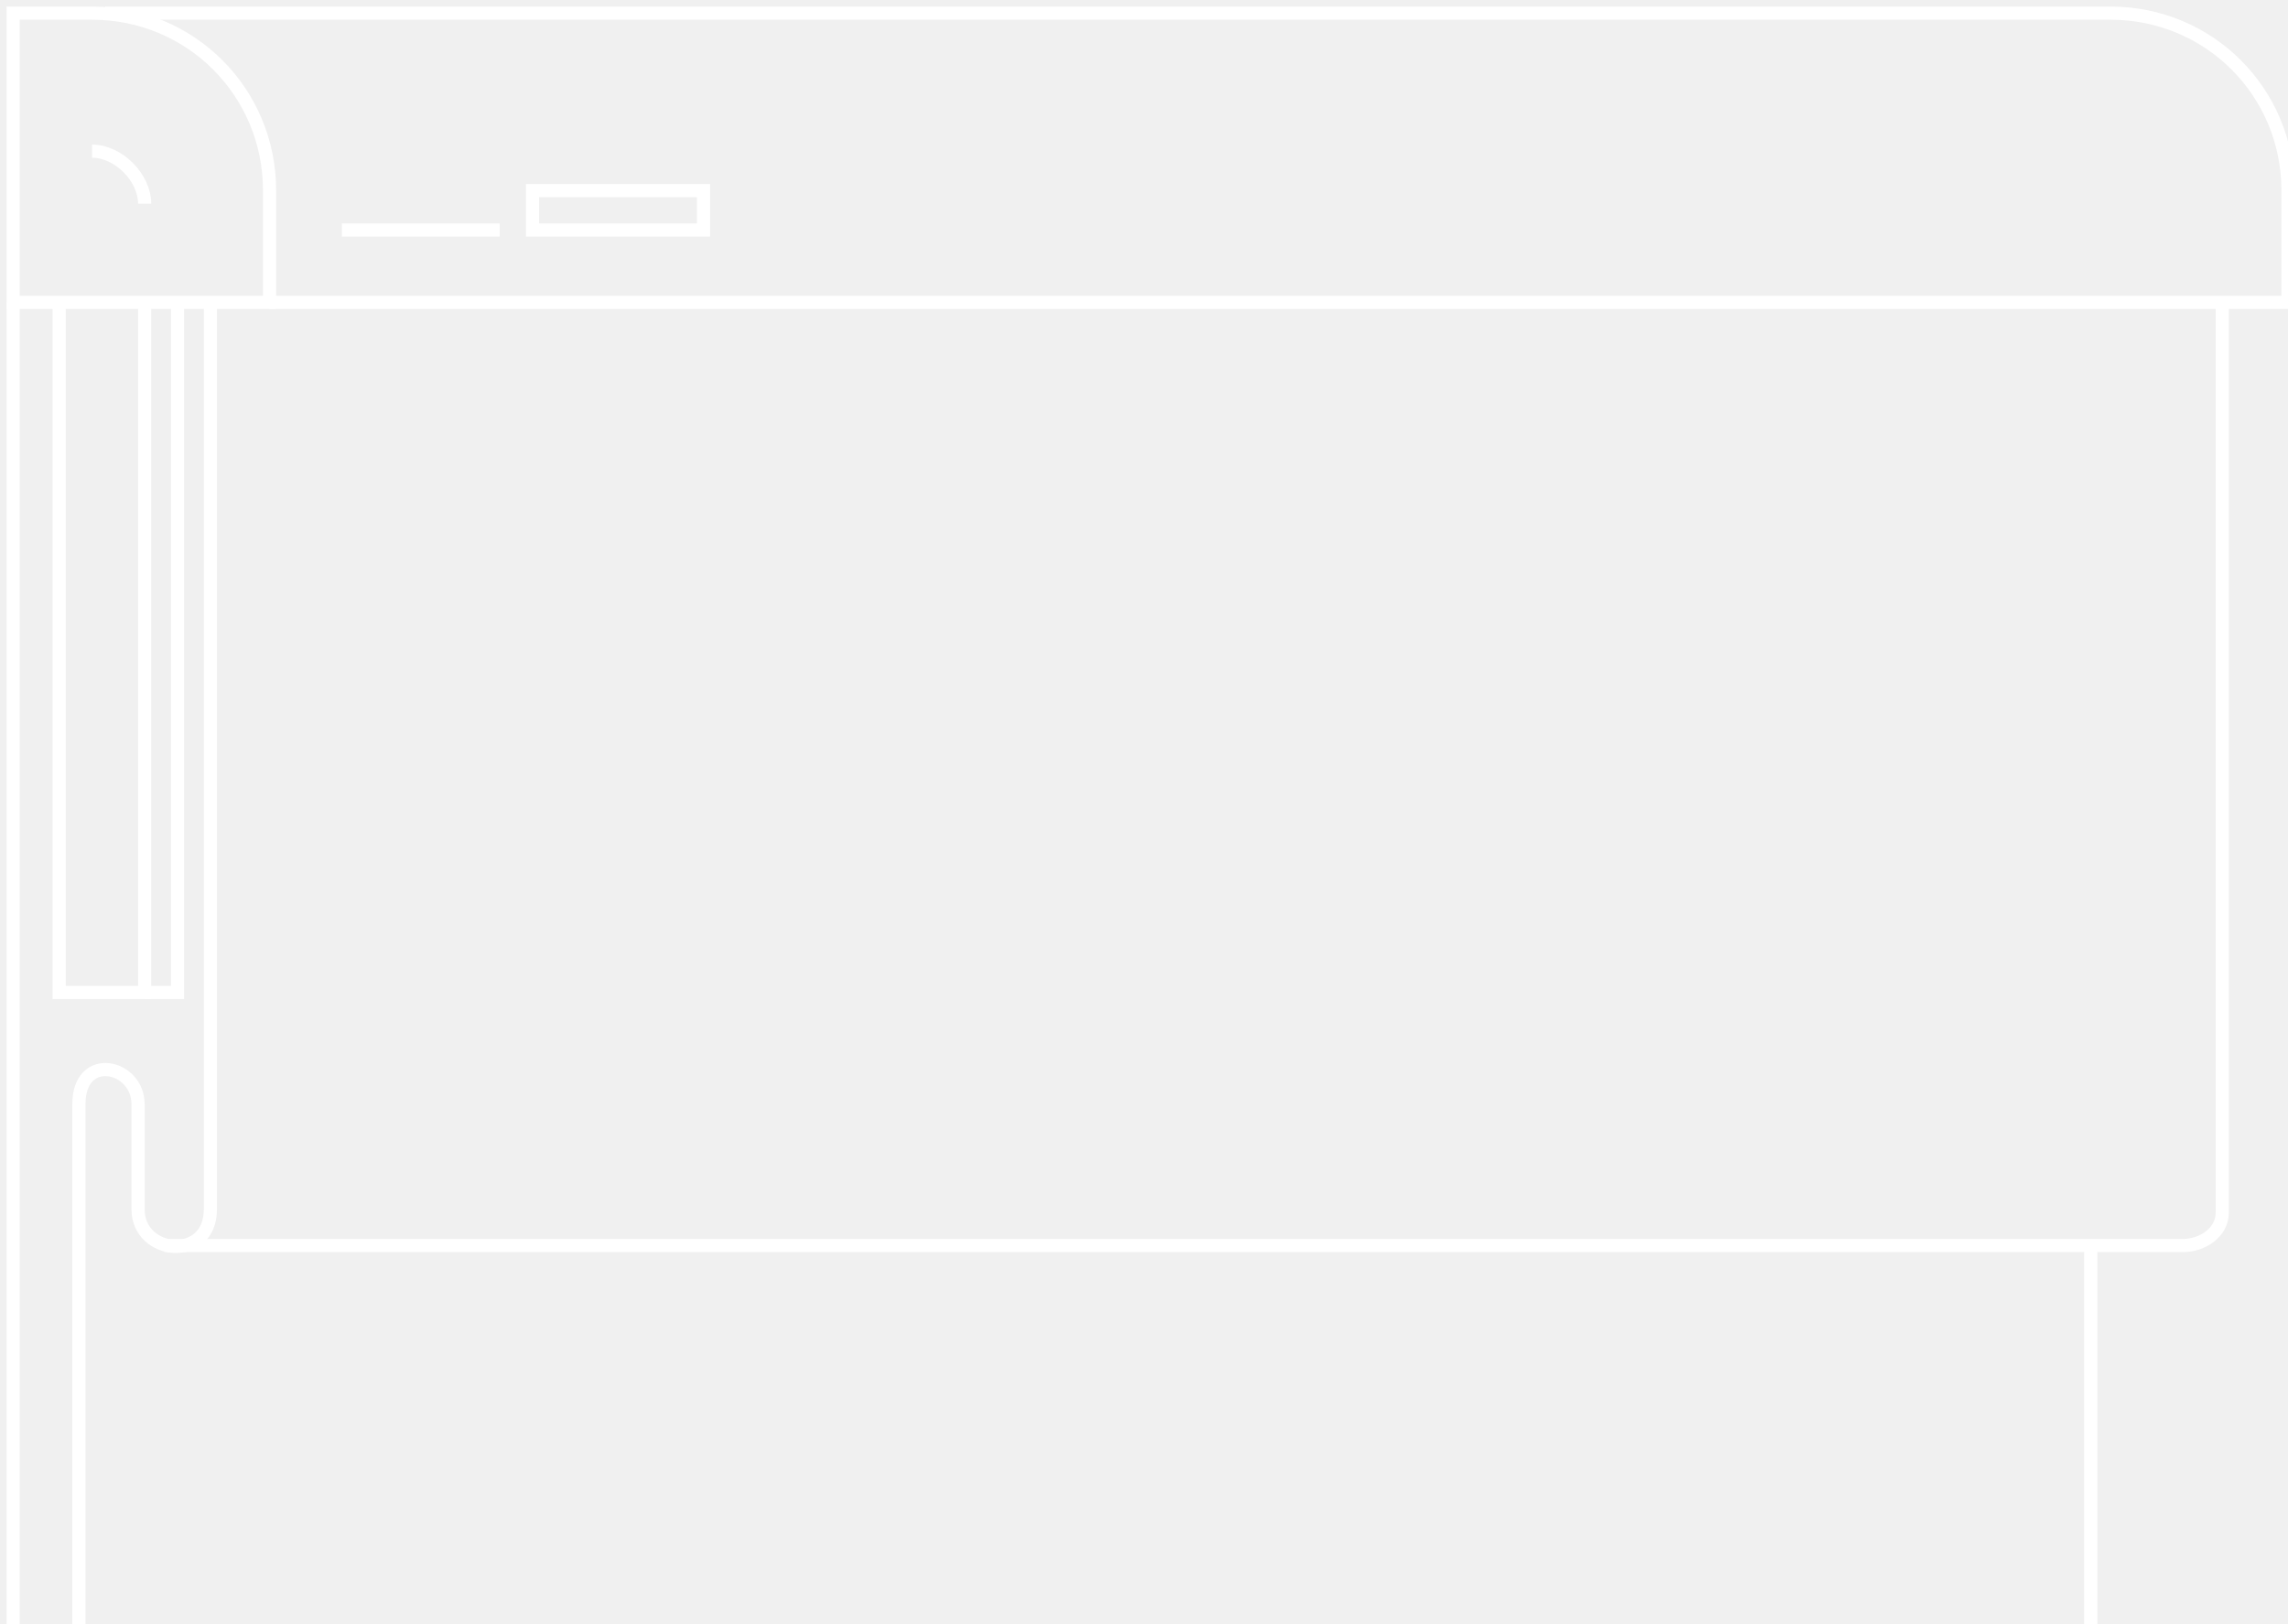
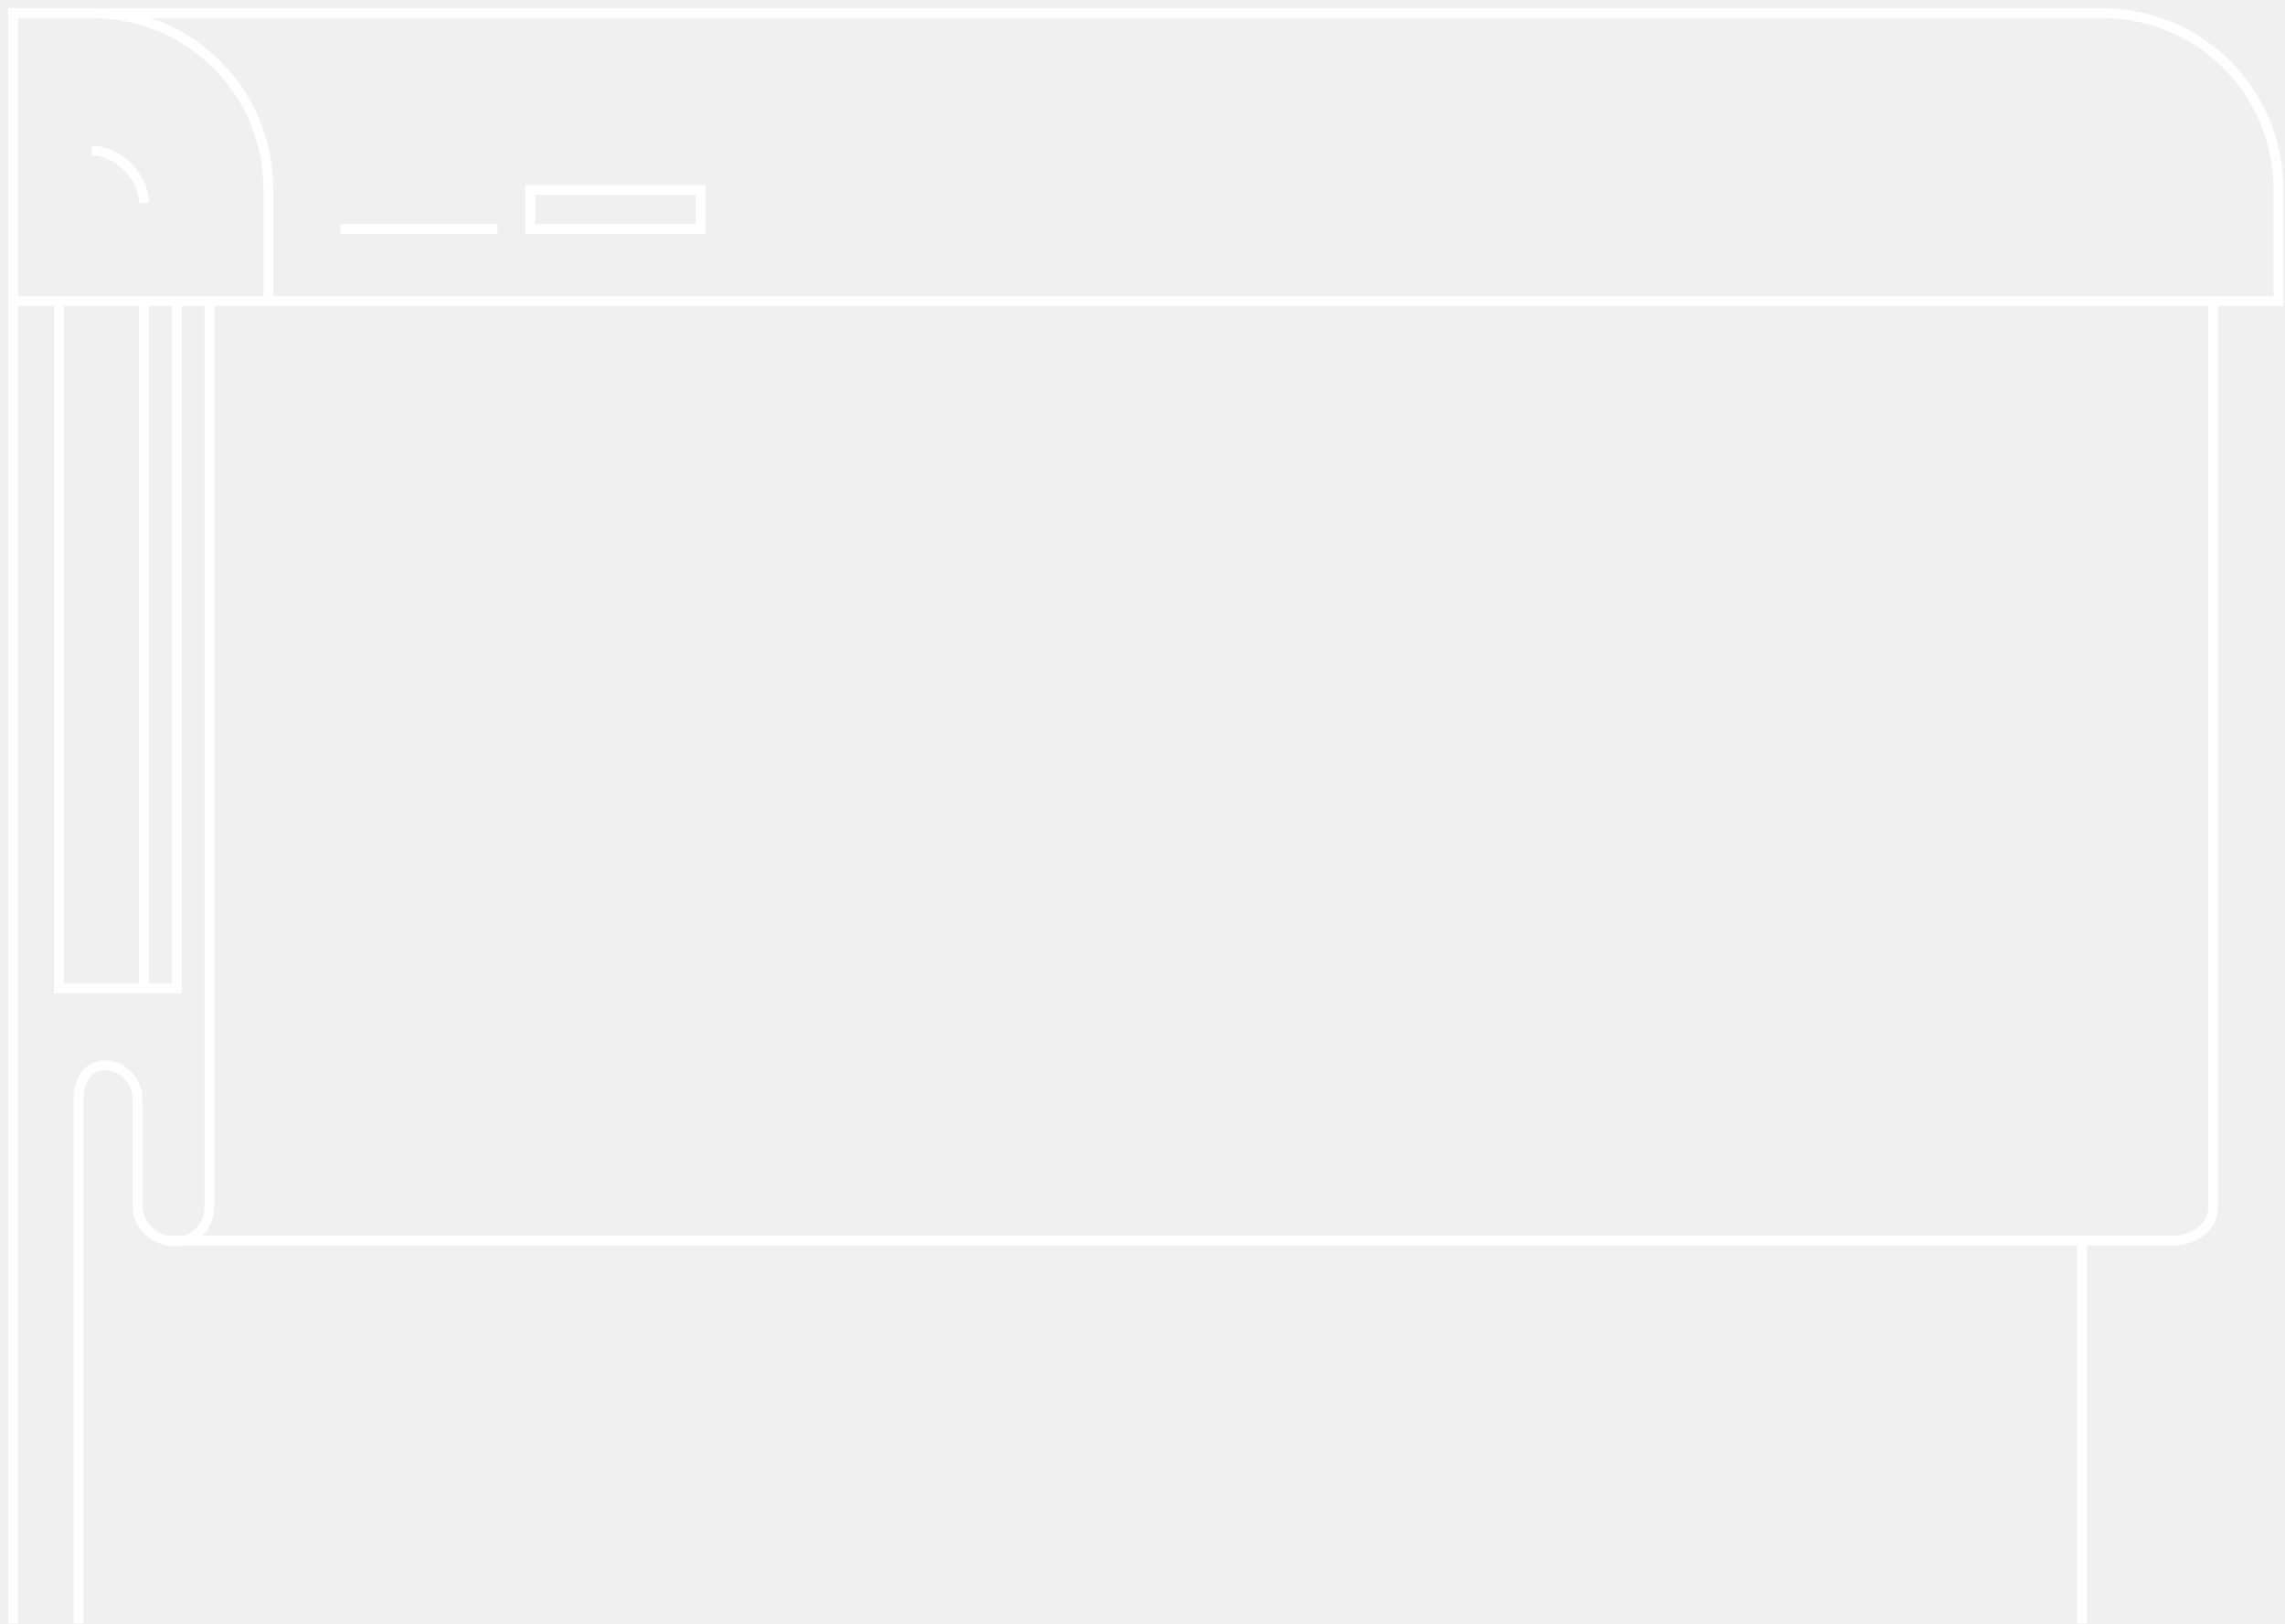
- <svg xmlns="http://www.w3.org/2000/svg" version="1.1" id="Layer_1">
+ <svg xmlns="http://www.w3.org/2000/svg" version="1.1" id="Layer_1" width="349" height="248">
  <g>
-     <path fill="none" stroke="#FFFFFF" stroke-width="2" stroke-miterlimit="10" d="M14,2c15,0,27,12,27,27v17h-39v-44H14z" />
-     <path fill="none" stroke="#FFFFFF" stroke-width="2" stroke-miterlimit="10" d="M16,2h305c15,0,27,12,27,27v17h-307" />
-     <path fill="none" stroke="#FFFFFF" stroke-width="2" stroke-miterlimit="10" d="M32,46v138c0,8-11,7-11,0c0-6,0-9,0-16 c0-6-9-8-9,0v80" />
-     <line fill="none" stroke="#FFFFFF" stroke-width="2" stroke-miterlimit="10" x1="318" y1="189" x2="318" y2="248" />
-     <path fill="none" stroke="#FFFFFF" stroke-width="2" stroke-miterlimit="10" d="M25,189.5L332,189.5c3,0,6-2,6-5V46" />
-     <line fill="none" stroke="#FFFFFF" stroke-width="2" stroke-miterlimit="10" x1="2" y1="248" x2="2" y2="46" />
-     <polyline fill="none" stroke="#FFFFFF" stroke-width="2" stroke-miterlimit="10" points="9,46 9,151 22,151 22,46" />
-     <polyline fill="none" stroke="#FFFFFF" stroke-width="2" stroke-miterlimit="10" points="27,46 27,151 22,151 " />
-     <line fill="none" stroke="#FFFFFF" stroke-width="2" stroke-miterlimit="10" x1="52" y1="35" x2="76" y2="35" />
-     <rect x="81" y="29" fill="none" stroke="#FFFFFF" stroke-width="2" stroke-miterlimit="10" width="26" height="6" />
-     <path fill="none" stroke="#FFFFFF" stroke-width="2" stroke-miterlimit="10" d="M22,31c0-4-4-8-8-8" />
+     <path fill="none" stroke="#FFFFFF" stroke-width="1.5" d="M14,2c15,0,27,12,27,27v17h-39v-44H14z" />
+     <path fill="none" stroke="#FFFFFF" stroke-width="1.5" d="M16,2h305c15,0,27,12,27,27v17h-307" />
+     <path fill="none" stroke="#FFFFFF" stroke-width="1.5" d="M32,46v138c0,8-11,7-11,0c0-6,0-9,0-16 c0-6-9-8-9,0v80" />
+     <line fill="none" stroke="#FFFFFF" stroke-width="1.5" x1="318" y1="189" x2="318" y2="248" />
+     <path fill="none" stroke="#FFFFFF" stroke-width="1.5" d="M25,189.5L332,189.5c3,0,6-2,6-5V46" />
+     <line fill="none" stroke="#FFFFFF" stroke-width="1.5" x1="2" y1="248" x2="2" y2="46" />
+     <polyline fill="none" stroke="#FFFFFF" stroke-width="1.5" points="9,46 9,151 22,151 22,46" />
+     <polyline fill="none" stroke="#FFFFFF" stroke-width="1.5" points="27,46 27,151 22,151 " />
+     <line fill="none" stroke="#FFFFFF" stroke-width="1.5" x1="52" y1="35" x2="76" y2="35" />
+     <rect x="81" y="29" fill="none" stroke="#FFFFFF" stroke-width="1.5" width="26" height="6" />
+     <path fill="none" stroke="#FFFFFF" stroke-width="1.5" d="M22,31c0-4-4-8-8-8" />
  </g>
</svg>
